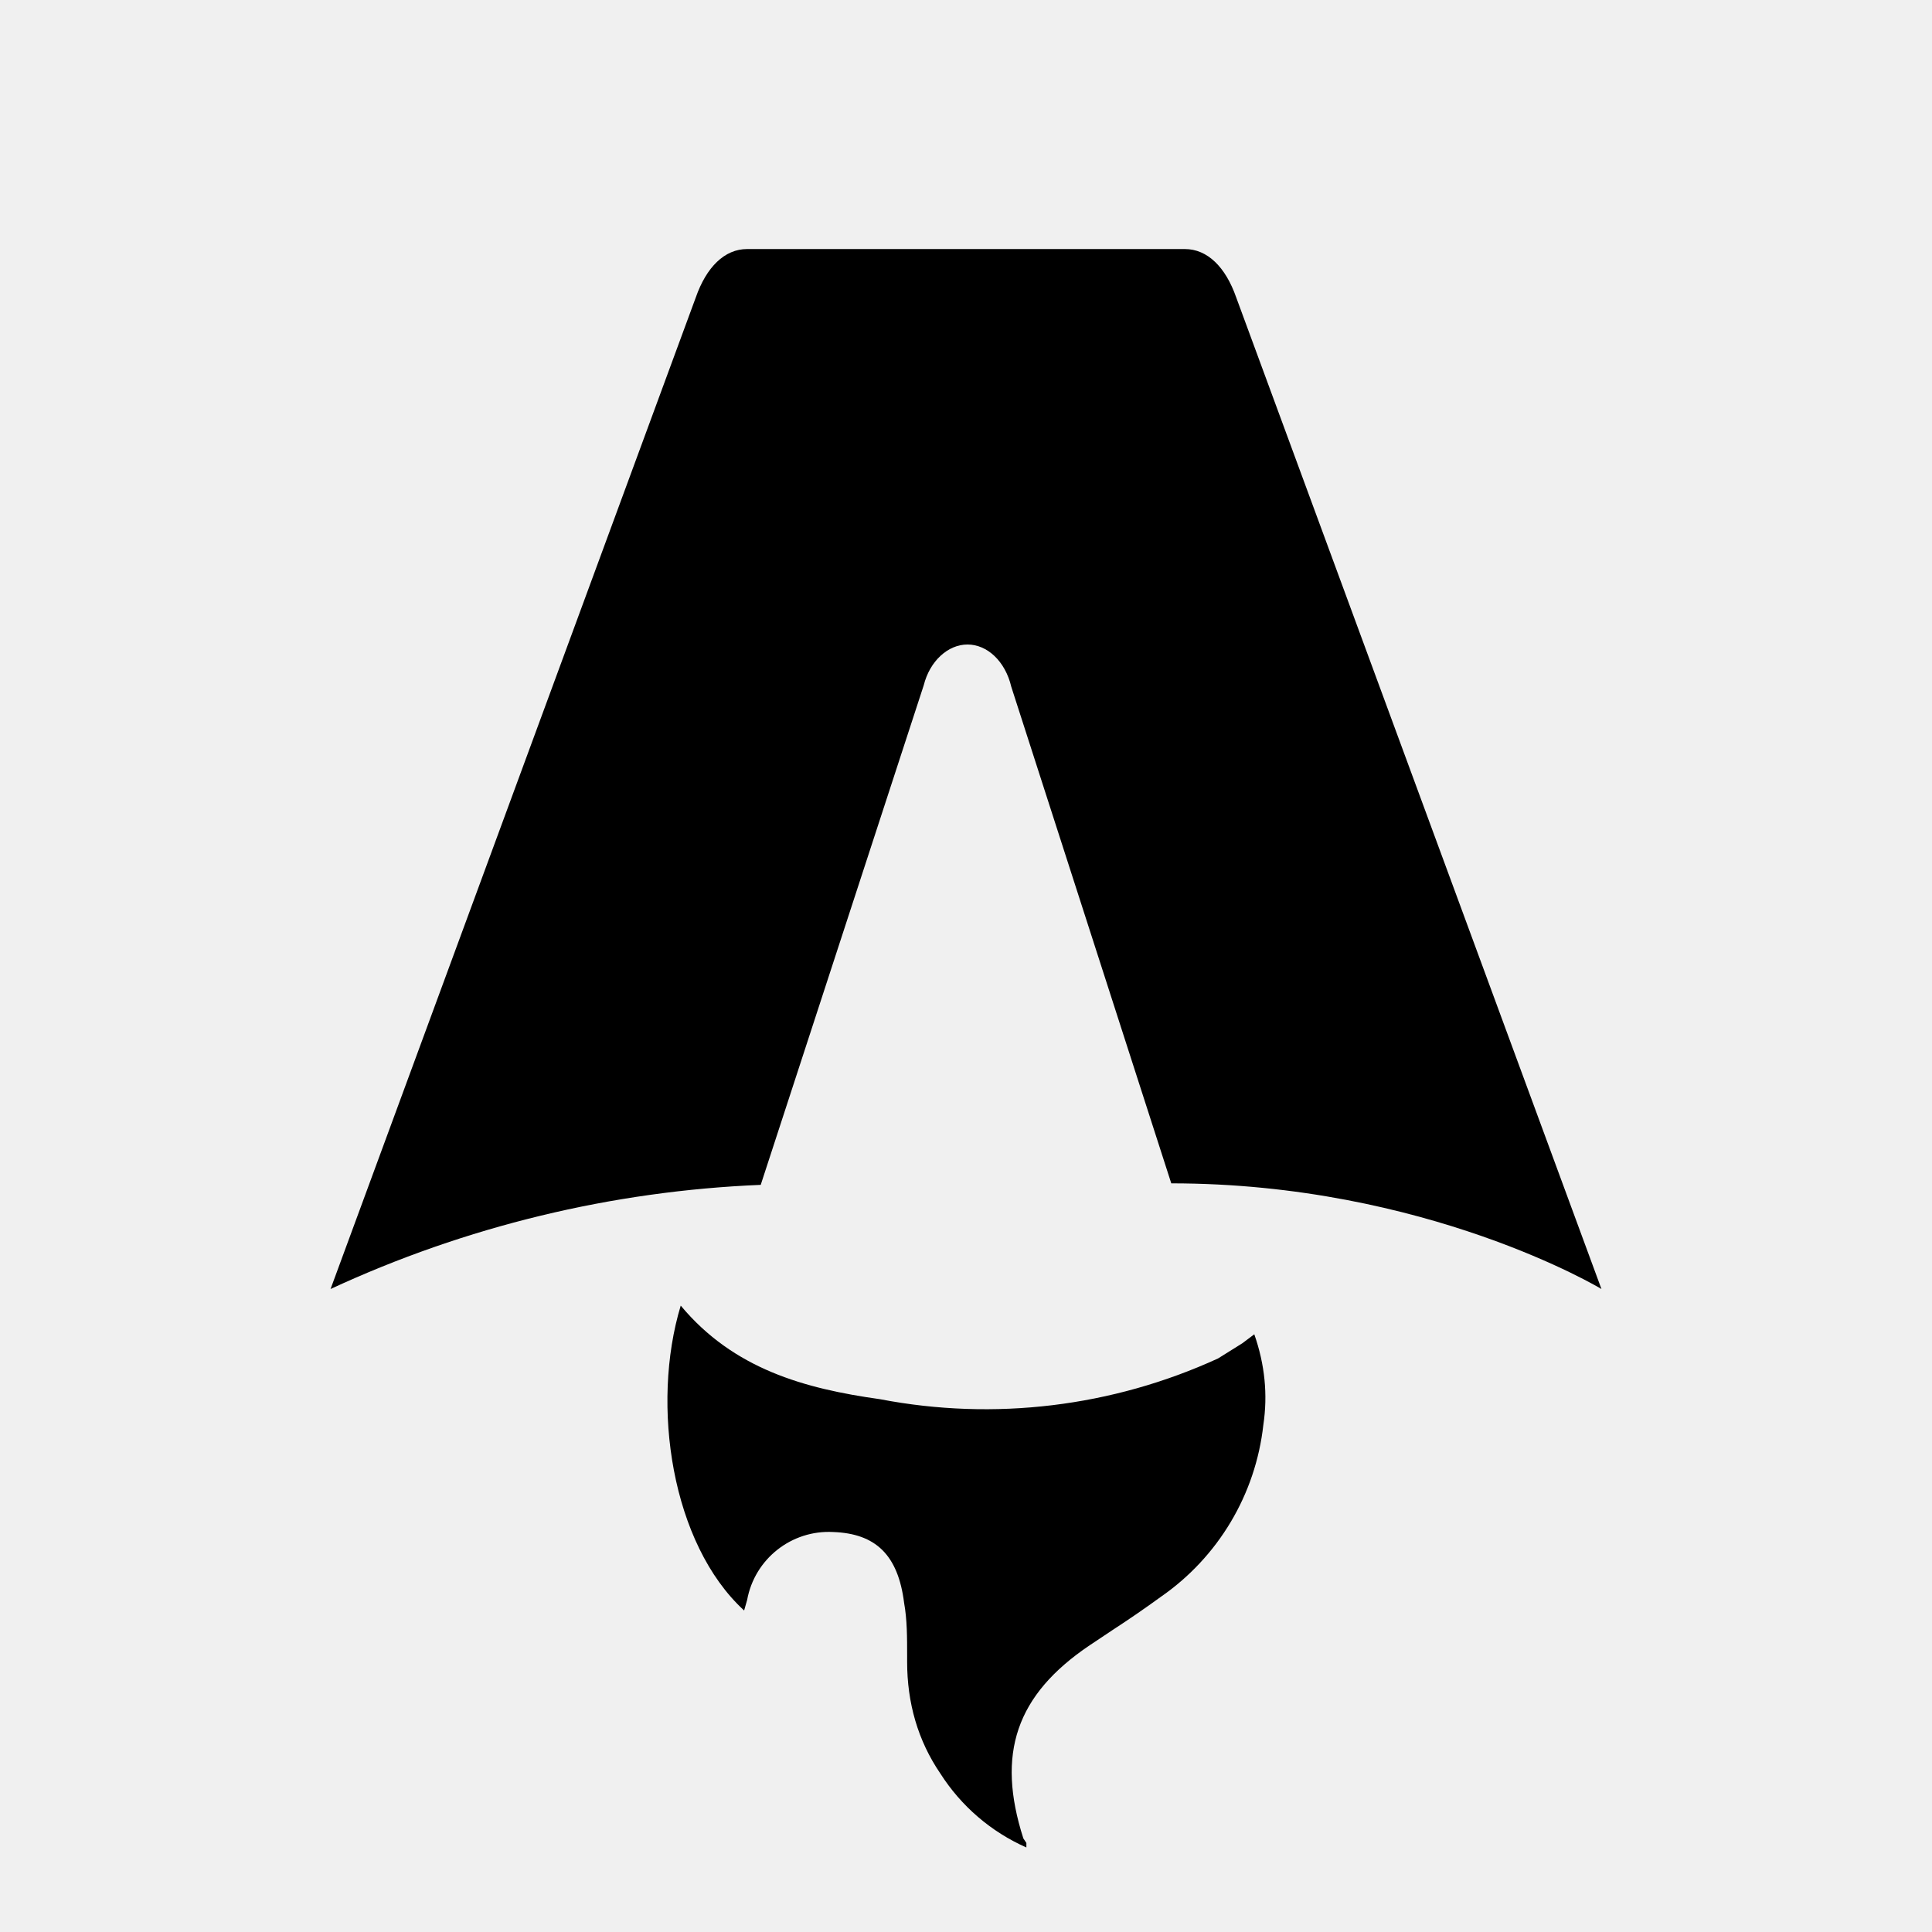
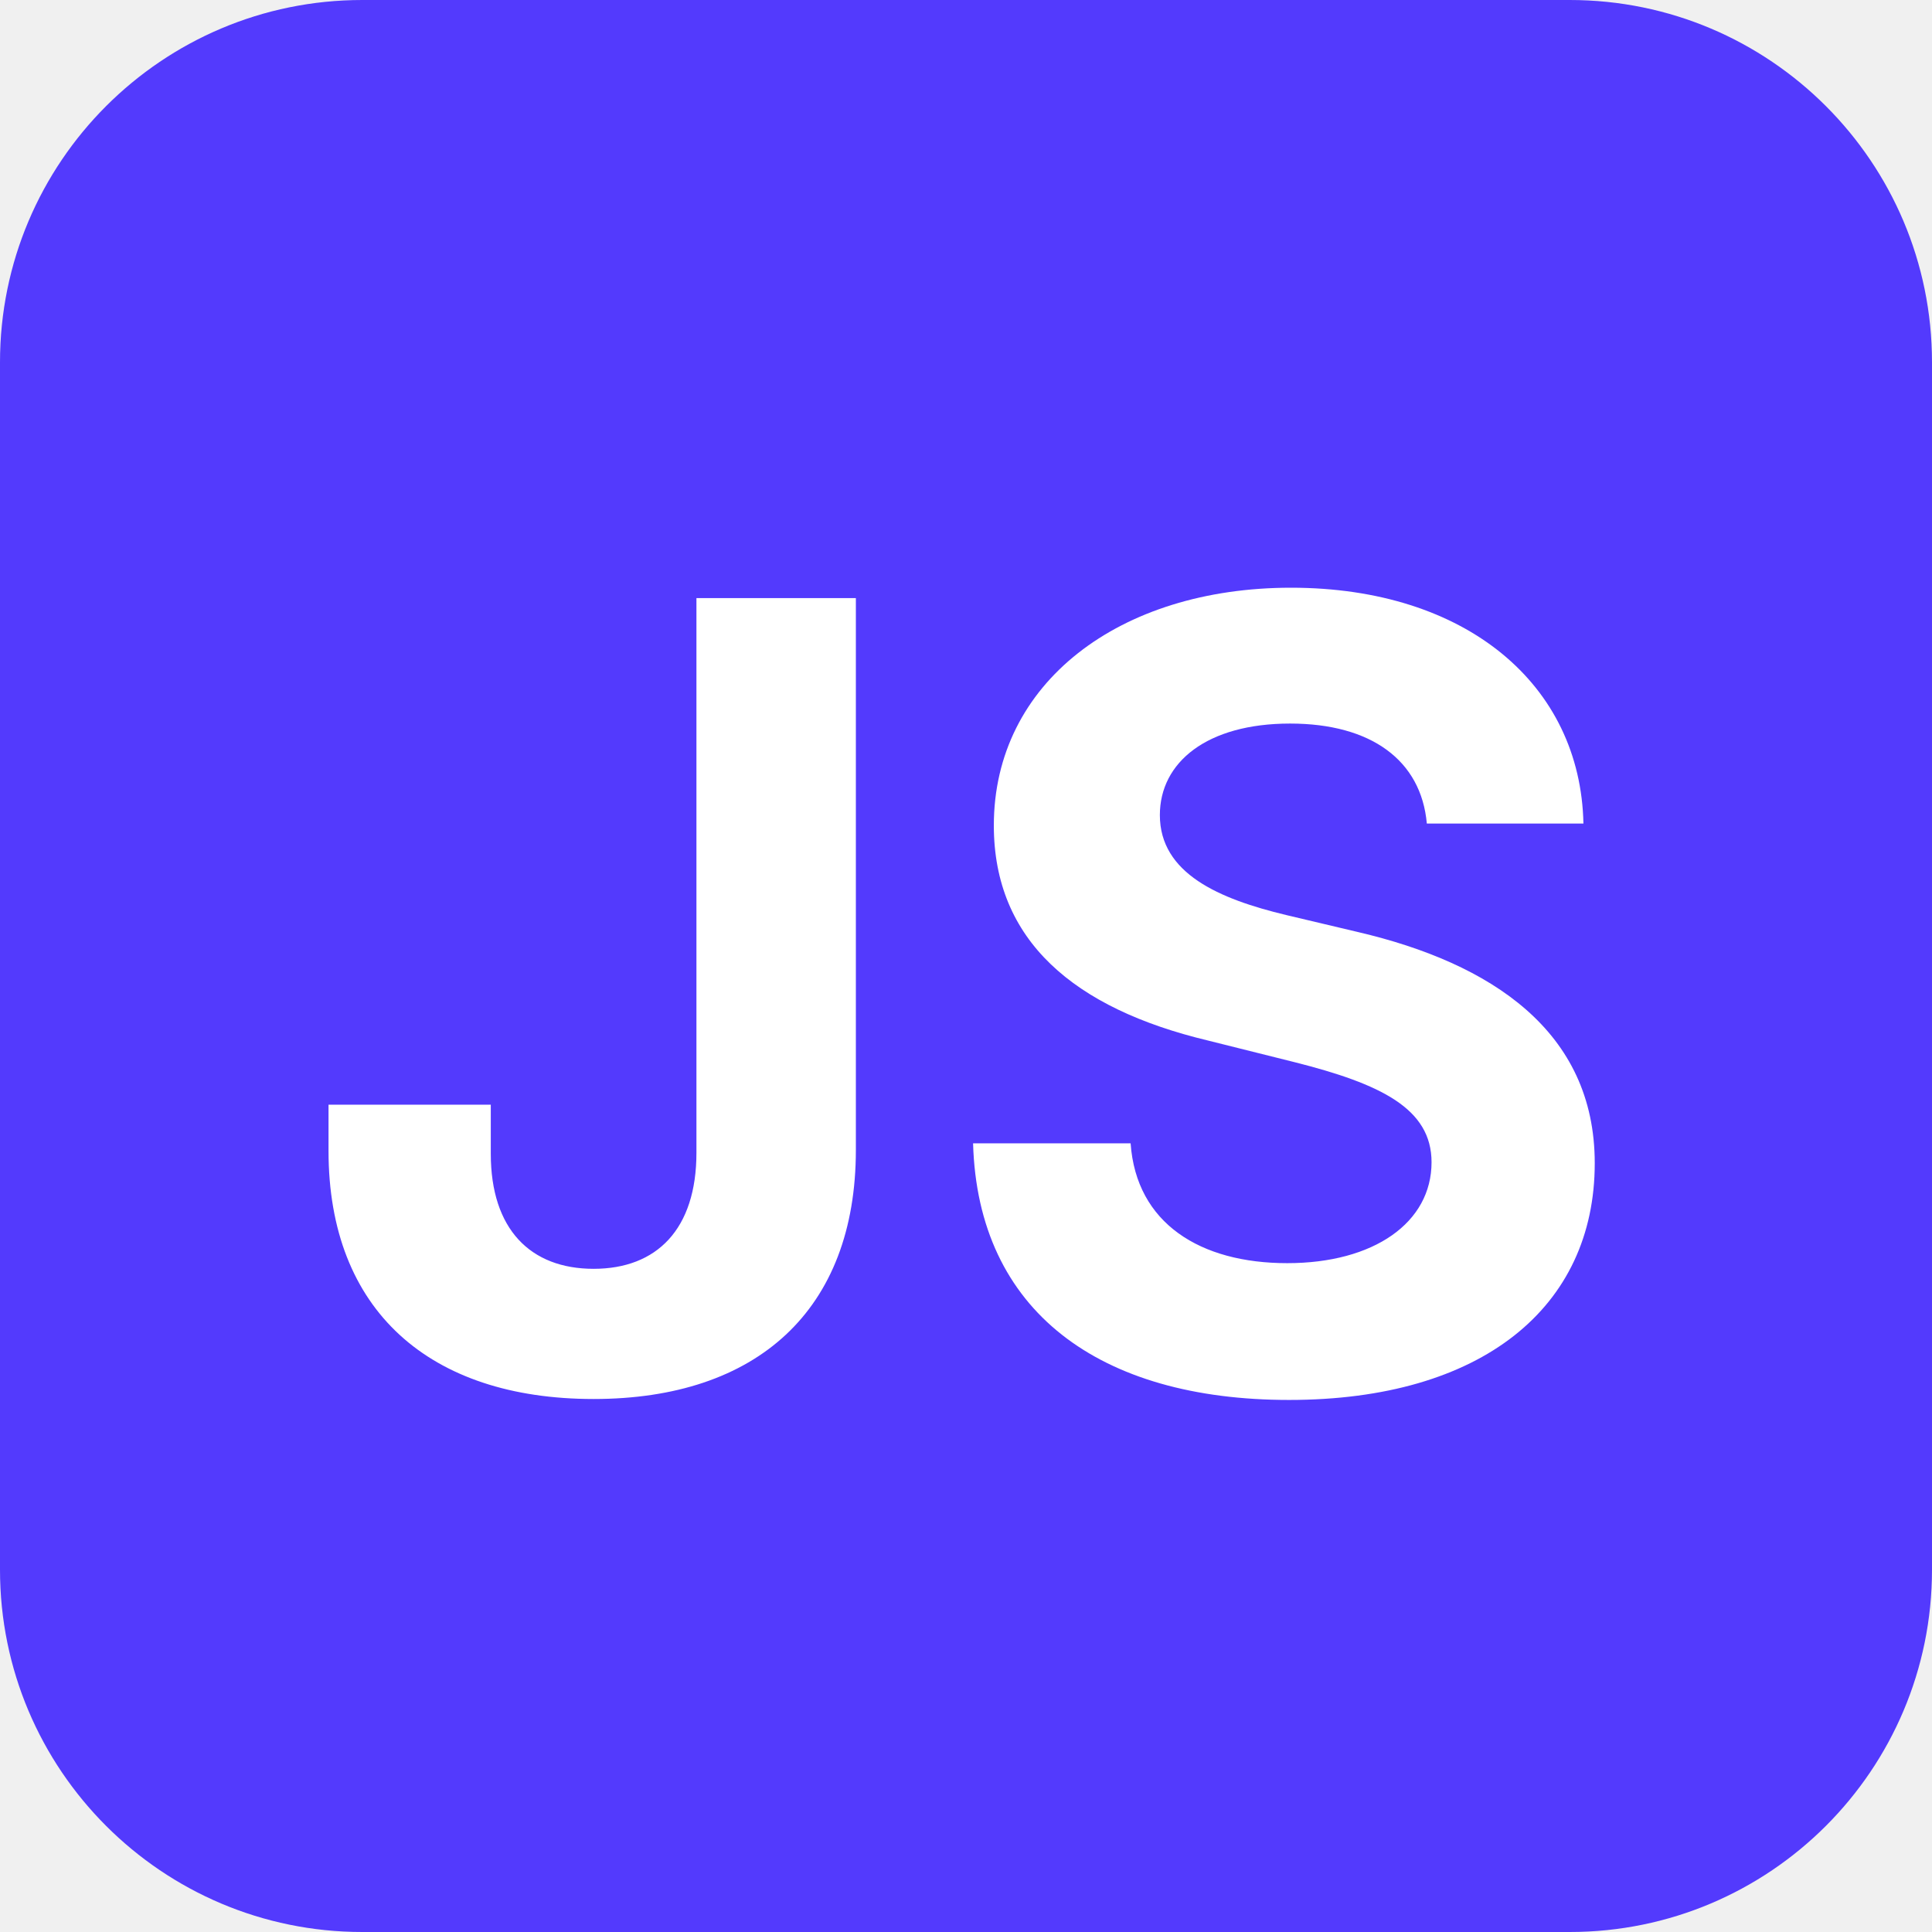
- <svg xmlns="http://www.w3.org/2000/svg" fill="none" viewBox="0 0 128 128">
-   <path d="M50.4 78.5a75.1 75.1 0 0 0-28.5 6.9l24.2-65.7c.7-2 1.9-3.2 3.4-3.2h29c1.5 0 2.7 1.2 3.4 3.2l24.2 65.7s-11.6-7-28.5-7L67 45.5c-.4-1.7-1.6-2.8-2.9-2.8-1.3 0-2.5 1.1-2.9 2.7L50.4 78.5Zm-1.1 28.2Zm-4.2-20.2c-2 6.6-.6 15.8 4.2 20.2a17.5 17.5 0 0 1 .2-.7 5.5 5.5 0 0 1 5.7-4.5c2.8.1 4.3 1.5 4.7 4.7.2 1.1.2 2.3.2 3.5v.4c0 2.7.7 5.2 2.2 7.4a13 13 0 0 0 5.7 4.9v-.3l-.2-.3c-1.8-5.6-.5-9.5 4.4-12.8l1.5-1a73 73 0 0 0 3.2-2.2 16 16 0 0 0 6.8-11.4c.3-2 .1-4-.6-6l-.8.6-1.6 1a37 37 0 0 1-22.4 2.7c-5-.7-9.7-2-13.2-6.2Z" />
-   <style>
-         path { fill: #000; }
-         @media (prefers-color-scheme: dark) {
-             path { fill: #FFF; }
-         }
-     </style>
+ <svg xmlns="http://www.w3.org/2000/svg" viewBox="0 0 32 32">
+   <rect width="32" height="32" rx="6" fill="#533AFD" />
+   <text x="16" y="23" font-family="system-ui, -apple-system, sans-serif" font-size="18" font-weight="700" fill="white" text-anchor="middle">JS</text>
</svg>
